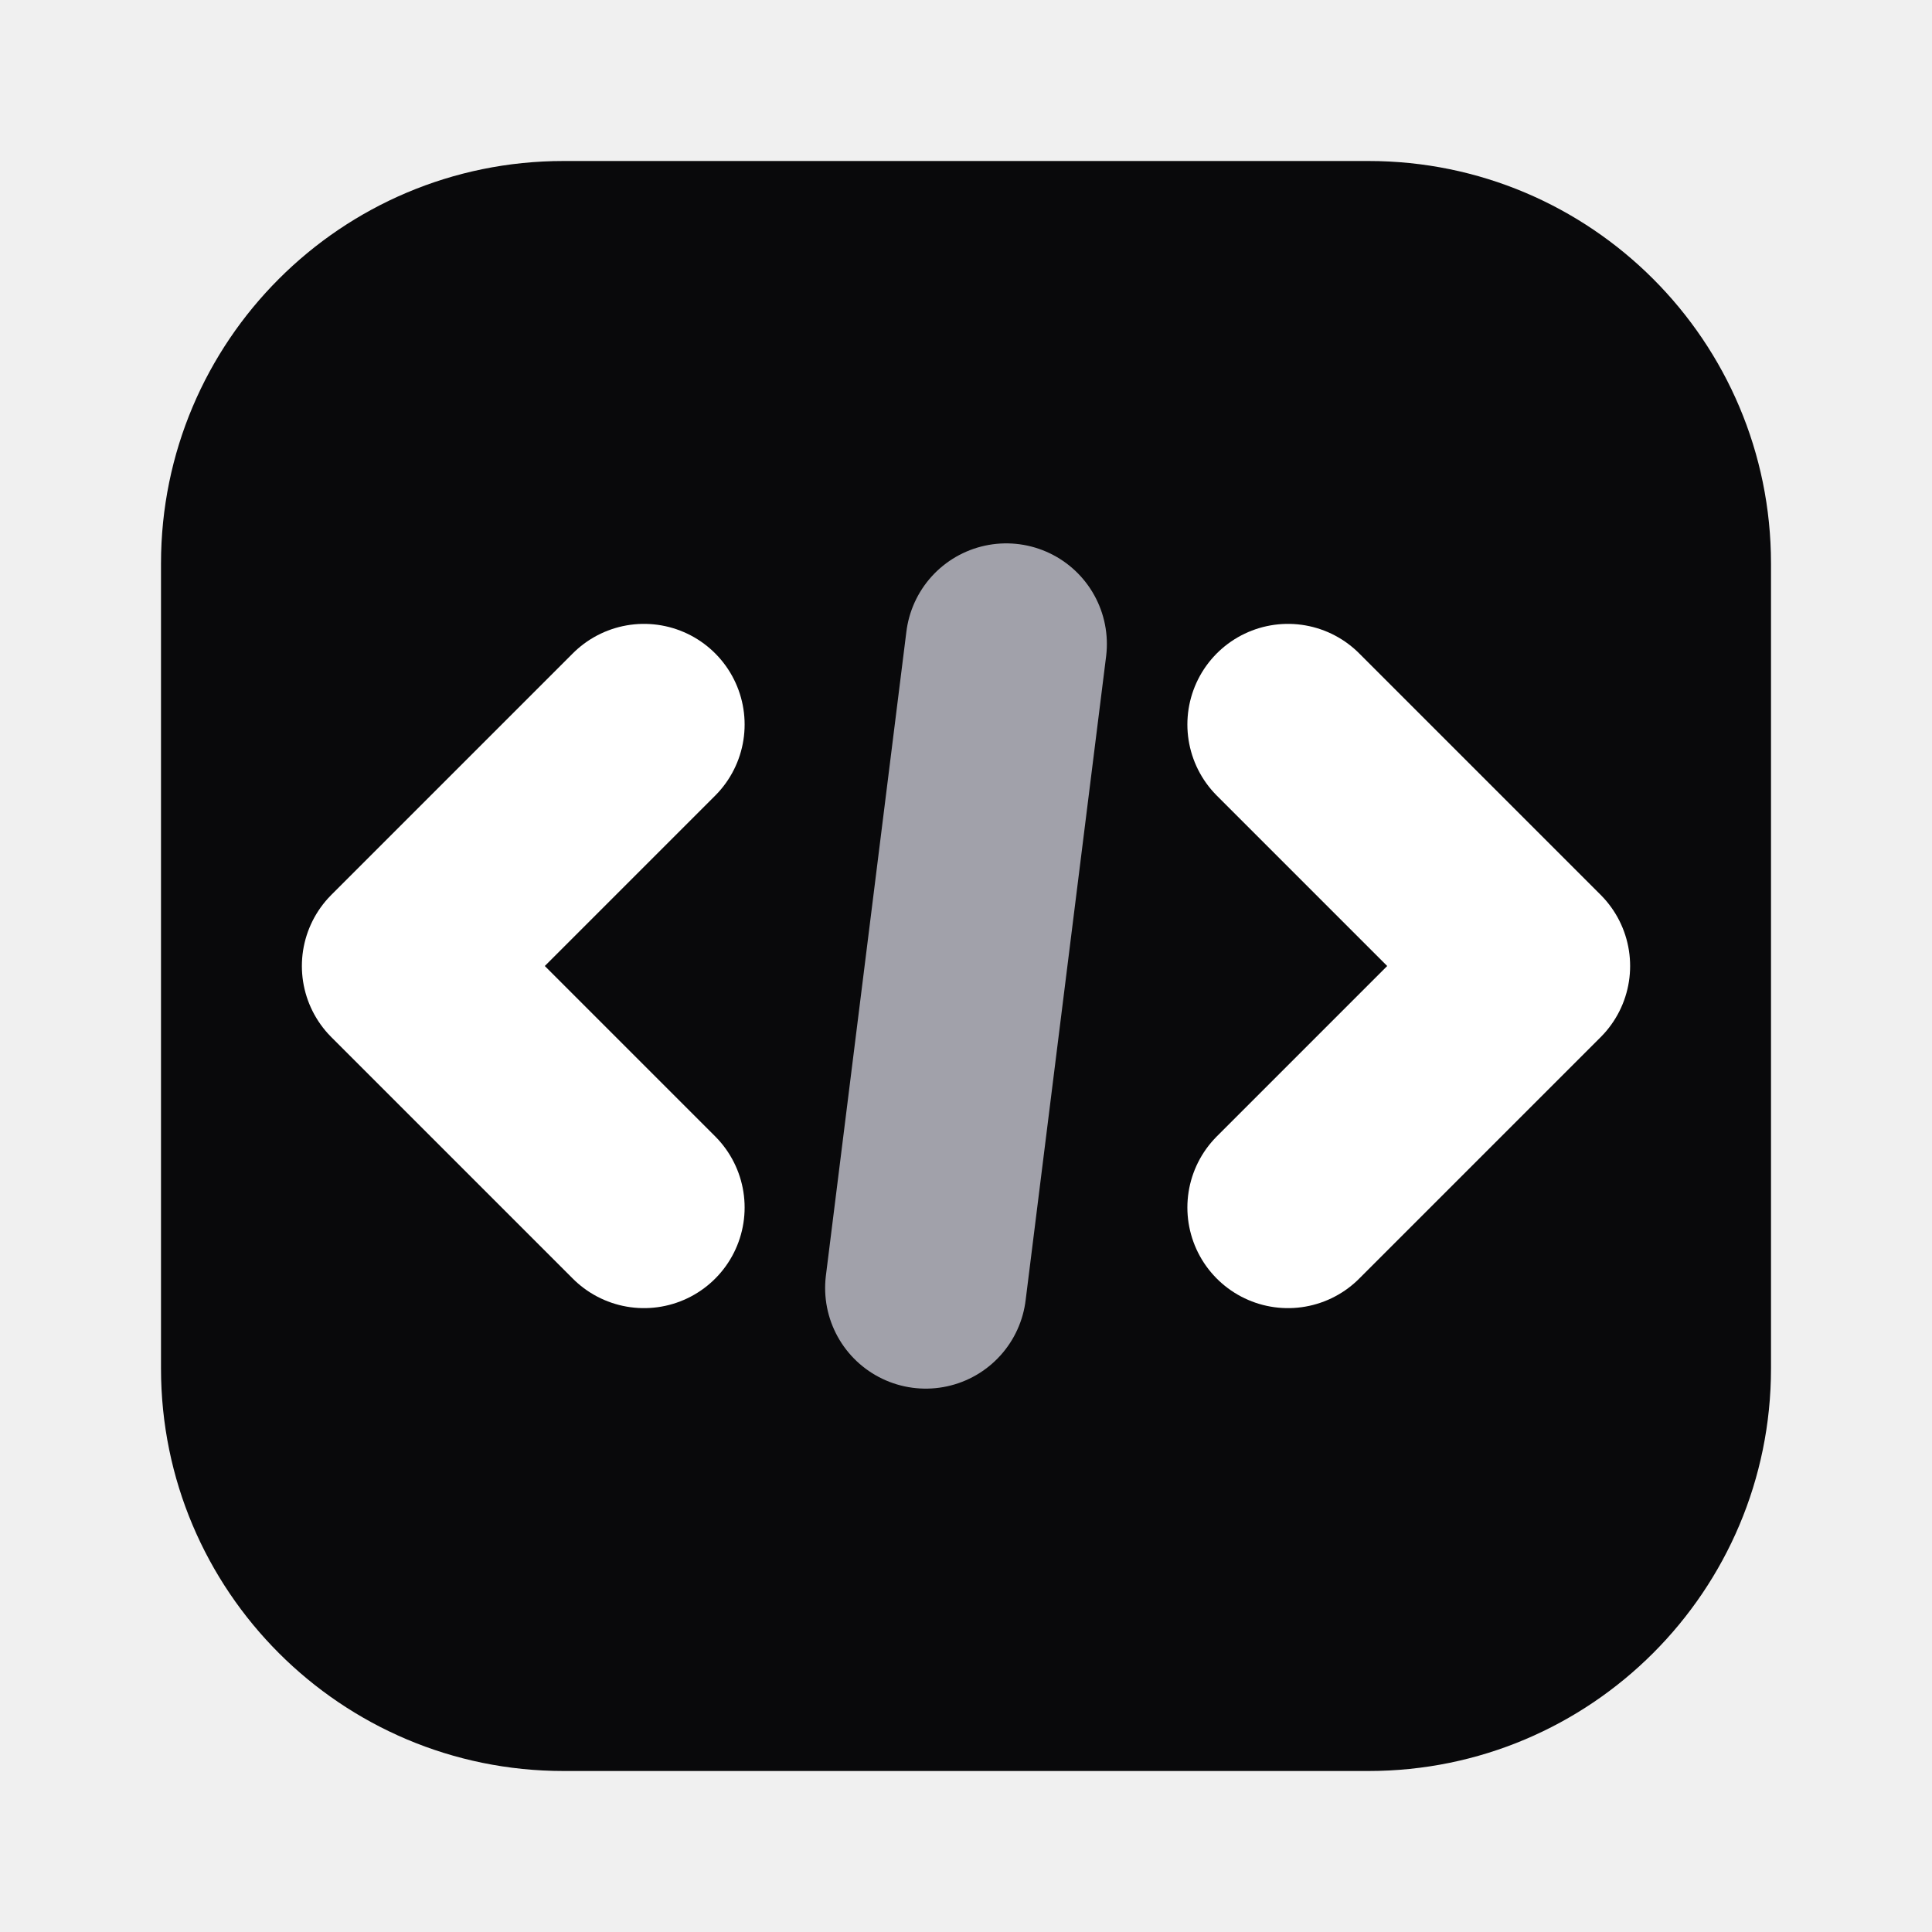
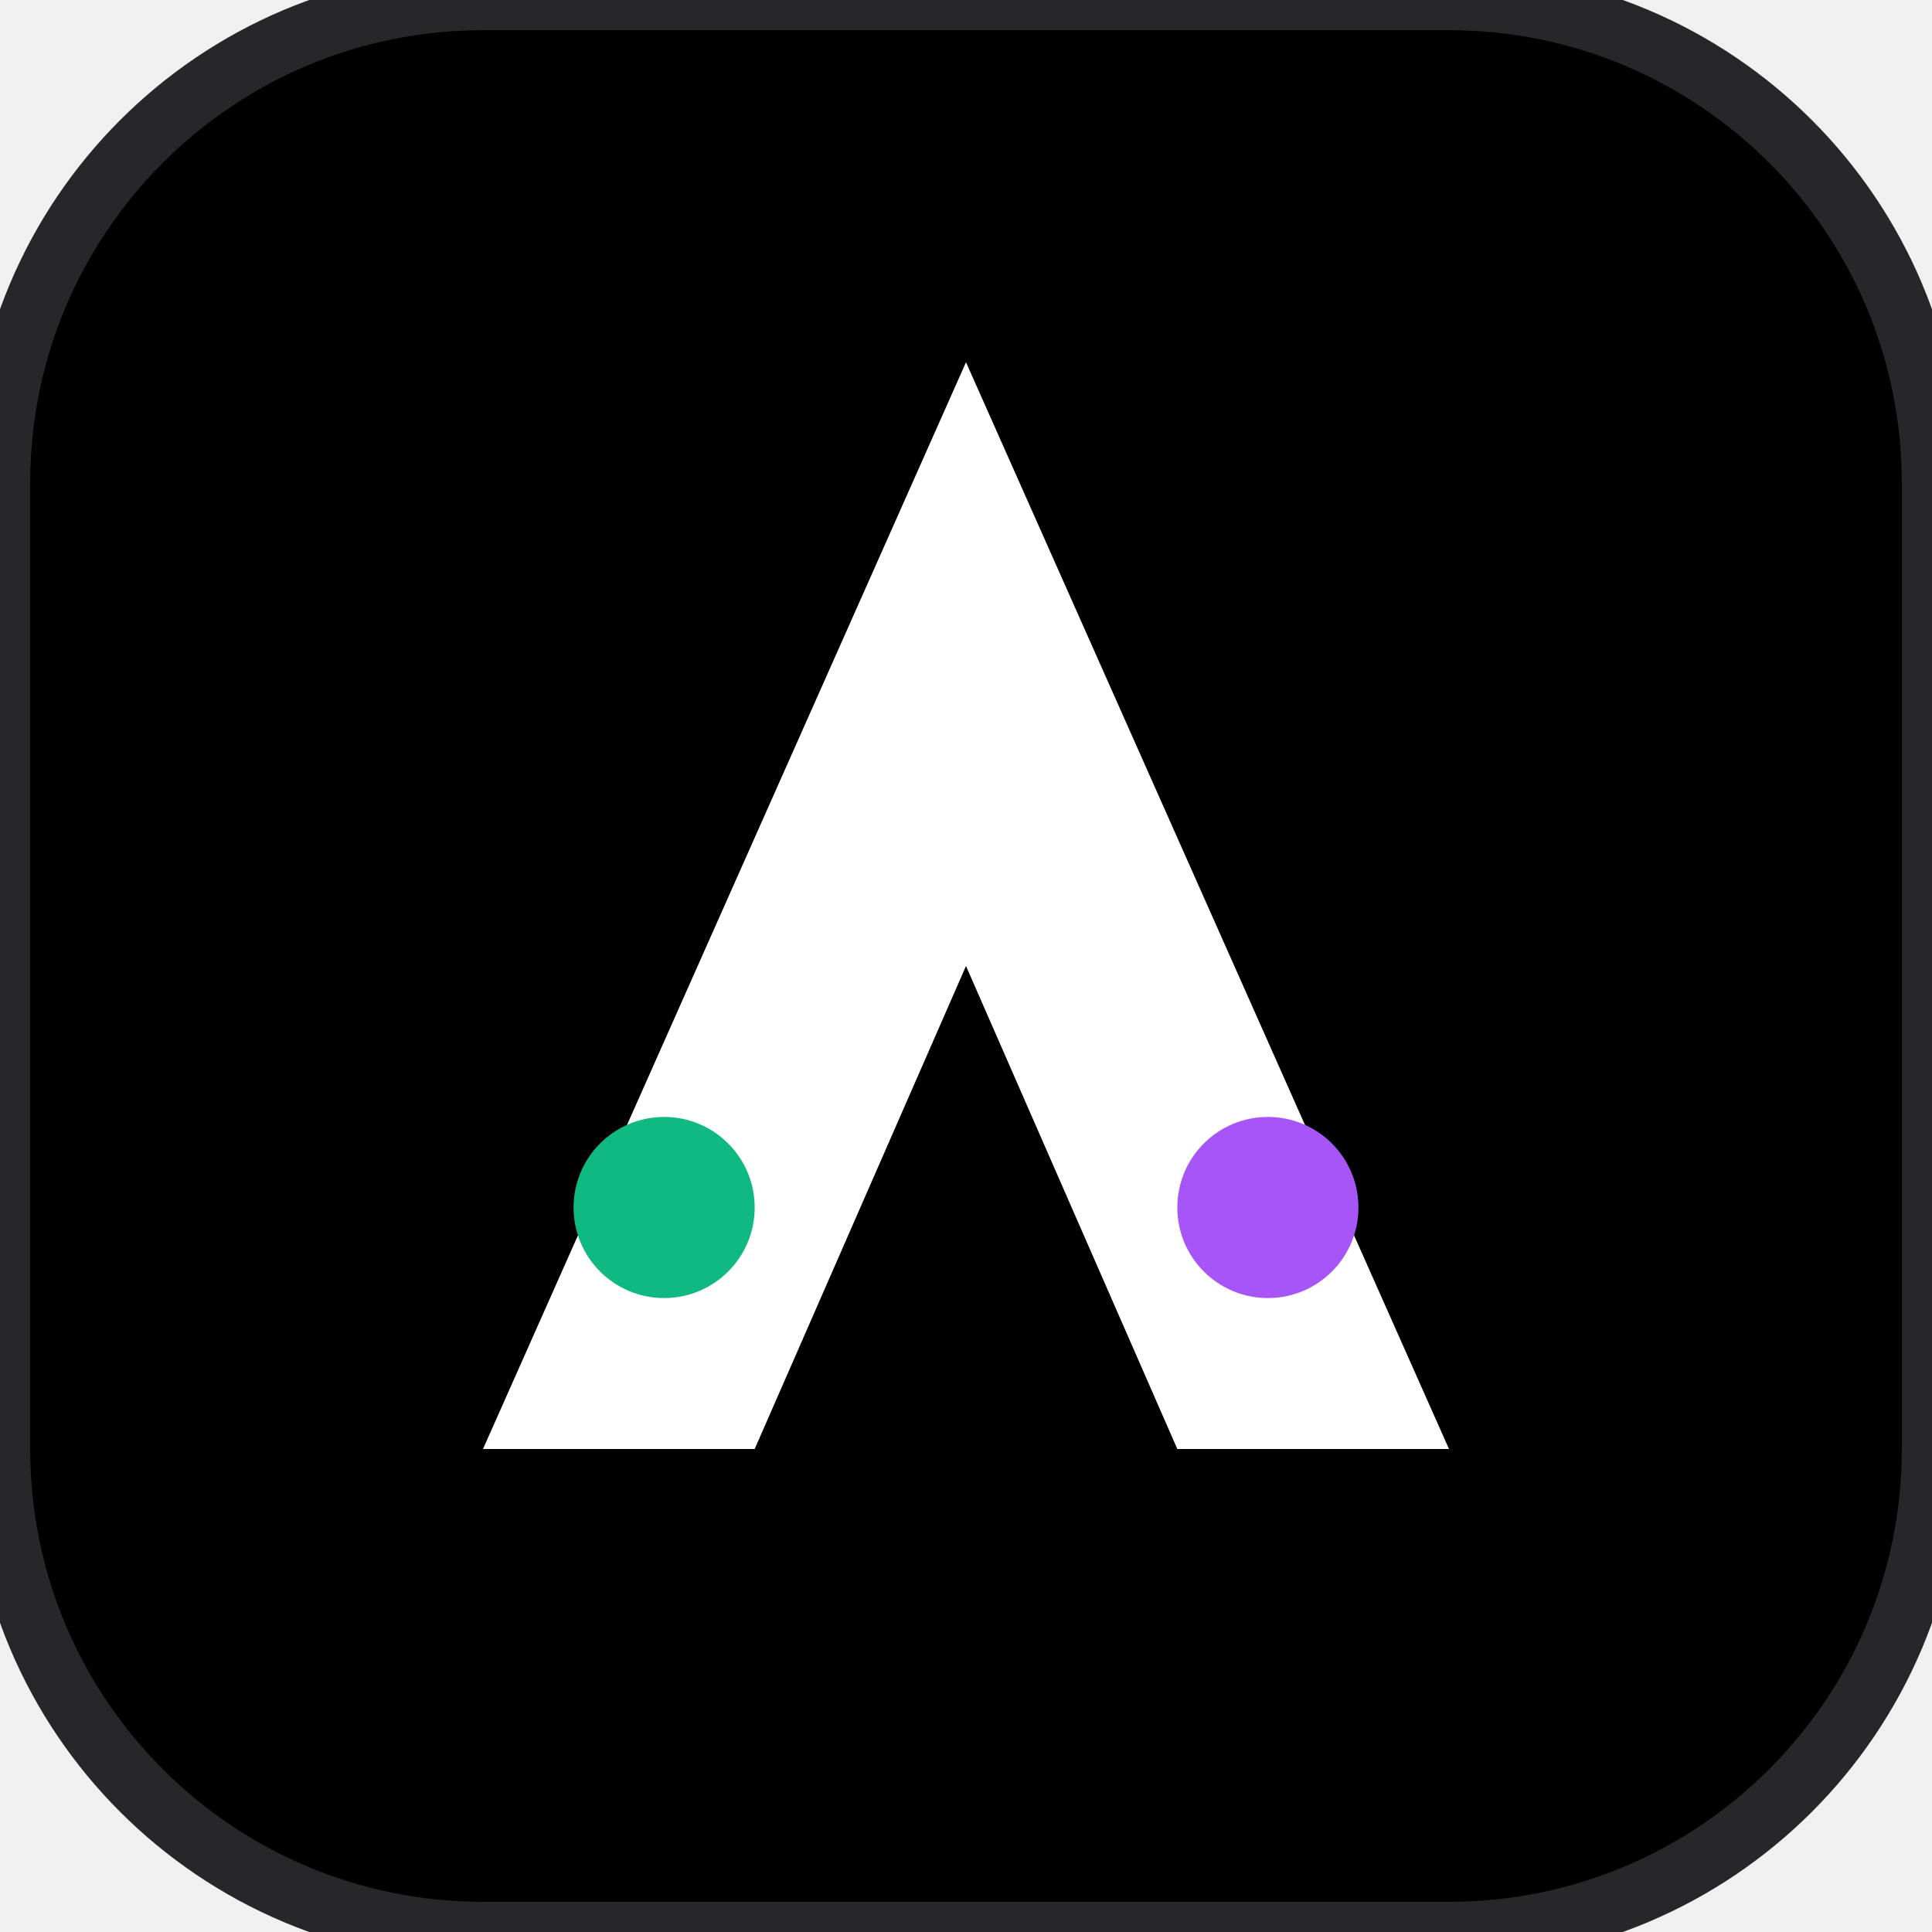
- <svg xmlns="http://www.w3.org/2000/svg" viewBox="0 0 24 24" fill="none" stroke="currentColor" stroke-width="2.5" stroke-linecap="round" stroke-linejoin="round">
-   <rect x="2" y="2" width="20" height="20" rx="5" fill="#09090b" stroke="none" />
-   <path d="M8 15l-3-3 3-3" stroke="#ffffff" />
-   <path d="M16 9l3 3-3 3" stroke="#ffffff" />
-   <path d="M11.5 16l1-8" stroke="#a1a1aa" />
+ <svg xmlns="http://www.w3.org/2000/svg" viewBox="0 0 32 32" fill="none">
+   <rect width="32" height="32" rx="8" fill="#000000" stroke="#27272a" stroke-width="1" />
+   <path d="M8 24L16 6L24 24H19.5L16 16L12.5 24H8Z" fill="#ffffff" />
+   <circle cx="11" cy="20" r="1.5" fill="#10b981" />
+   <circle cx="21" cy="20" r="1.5" fill="#a855f7" />
</svg>
